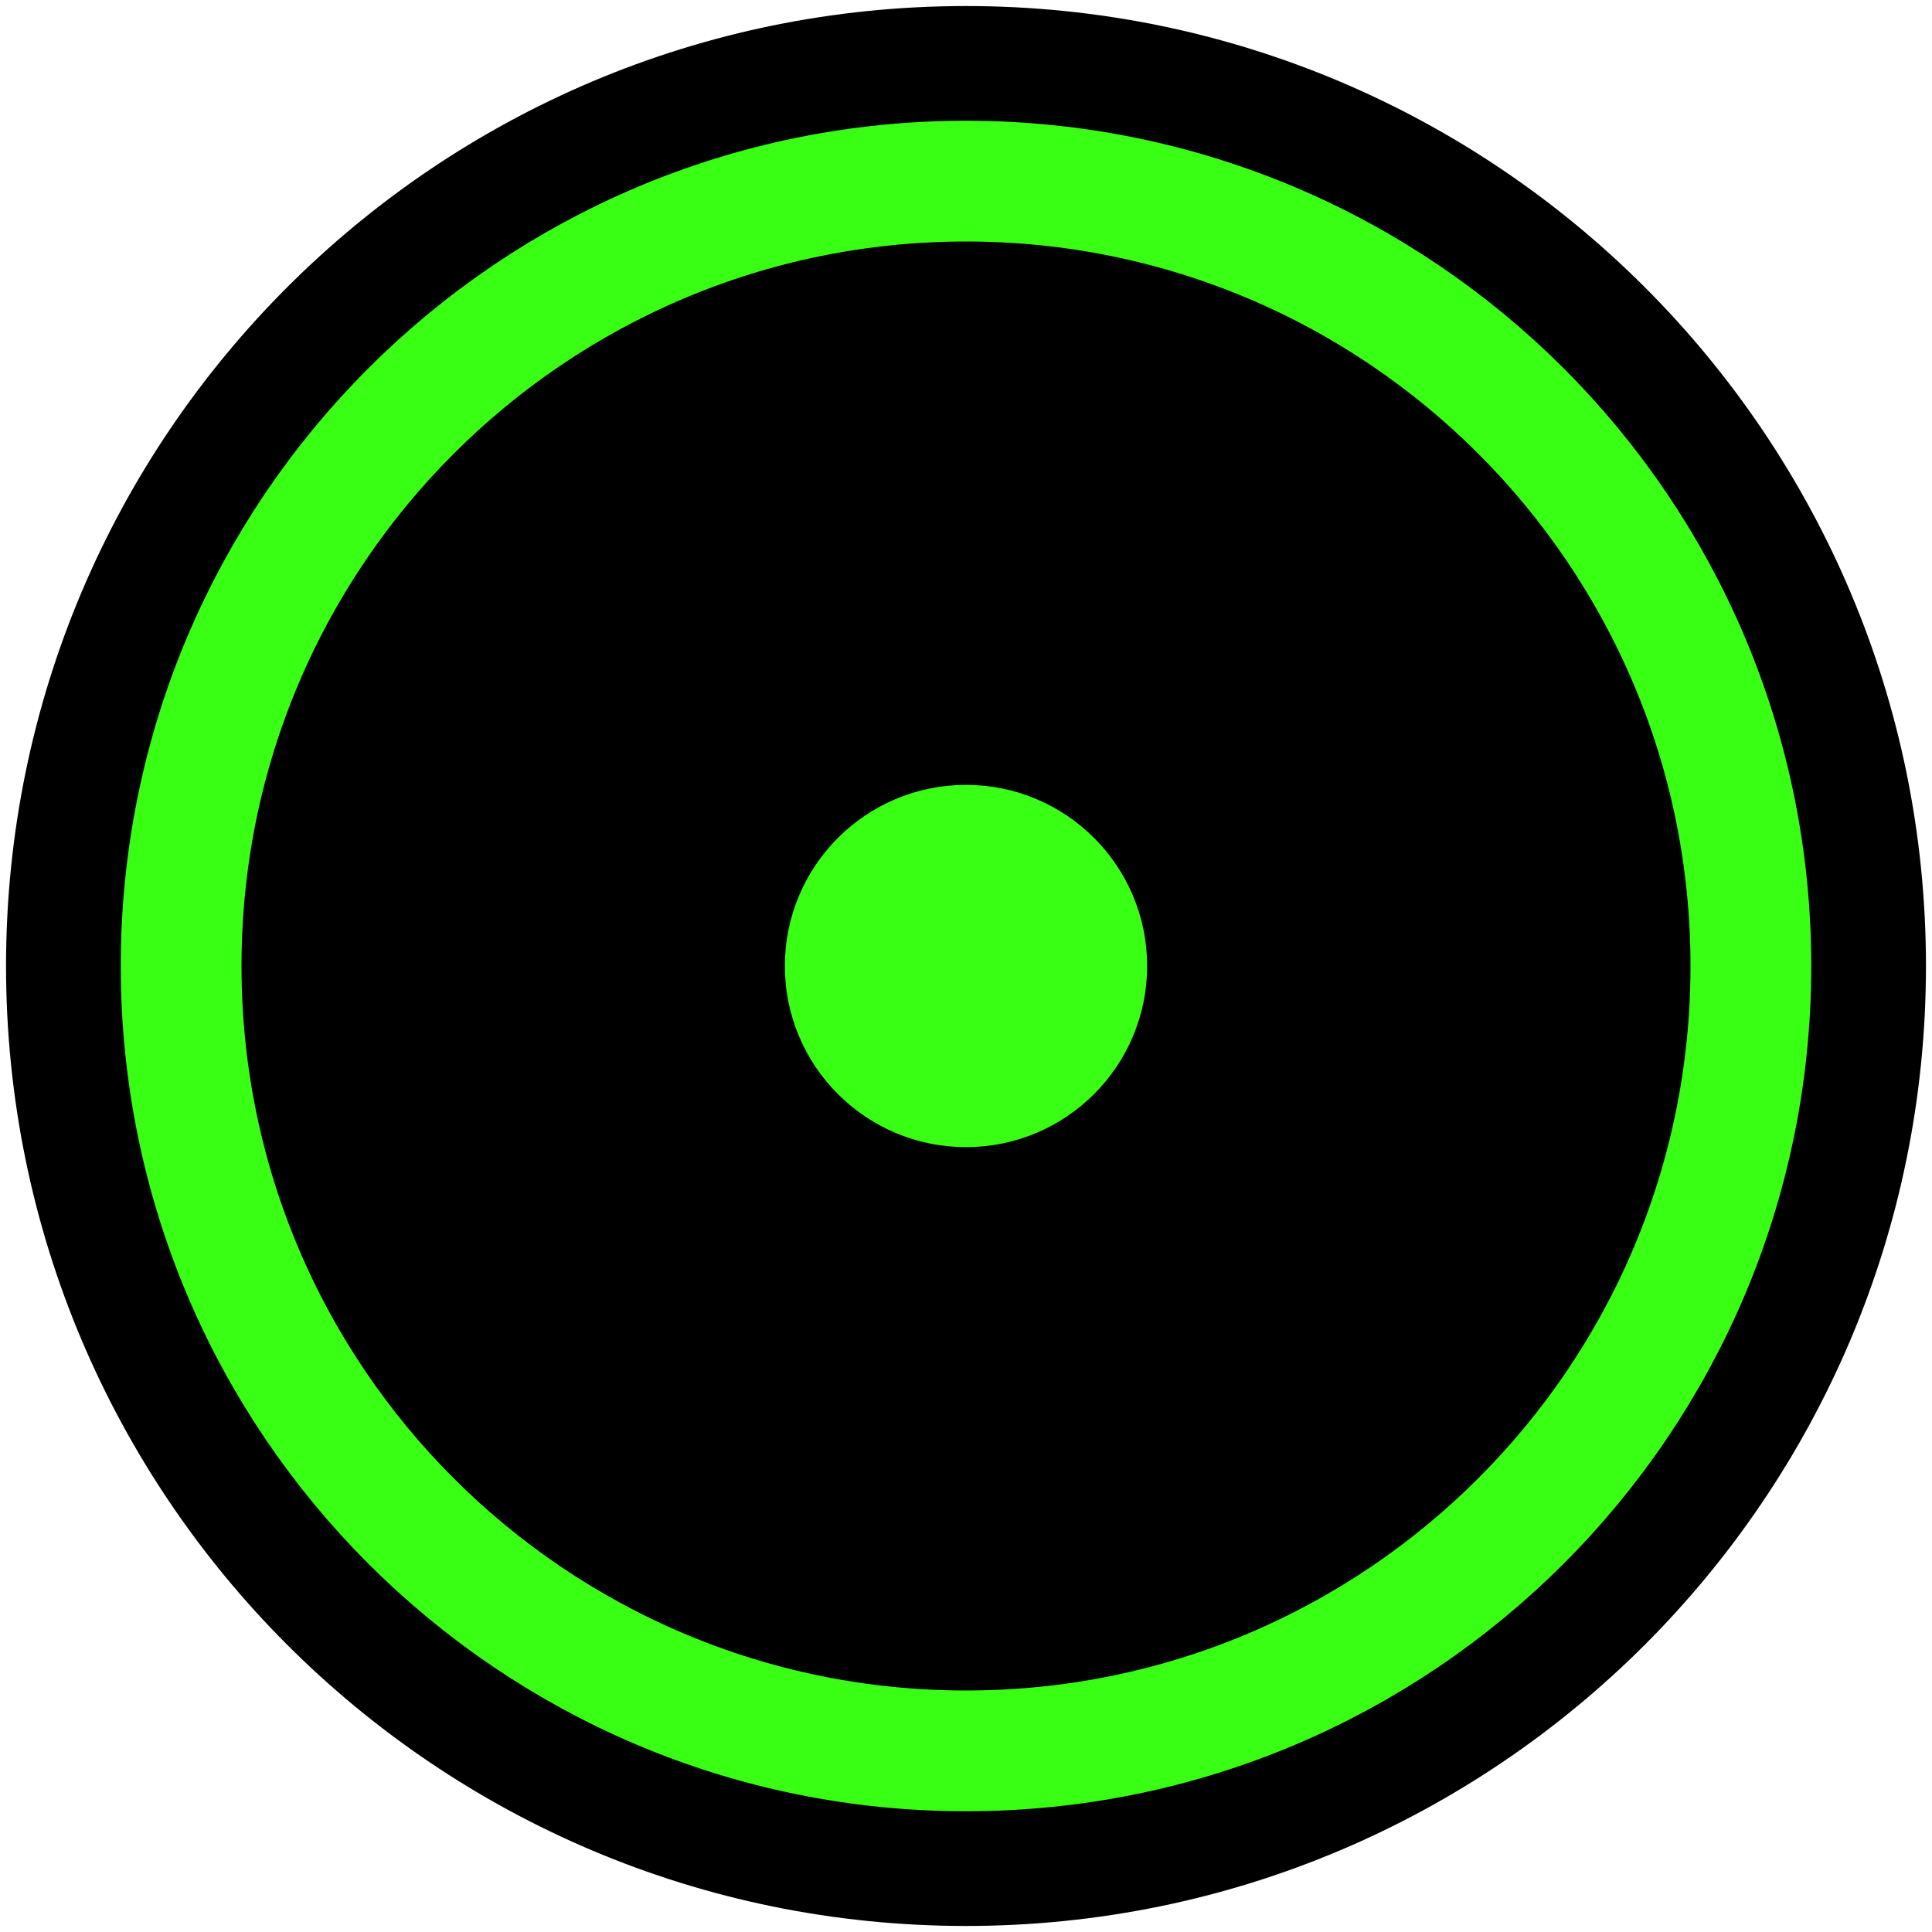
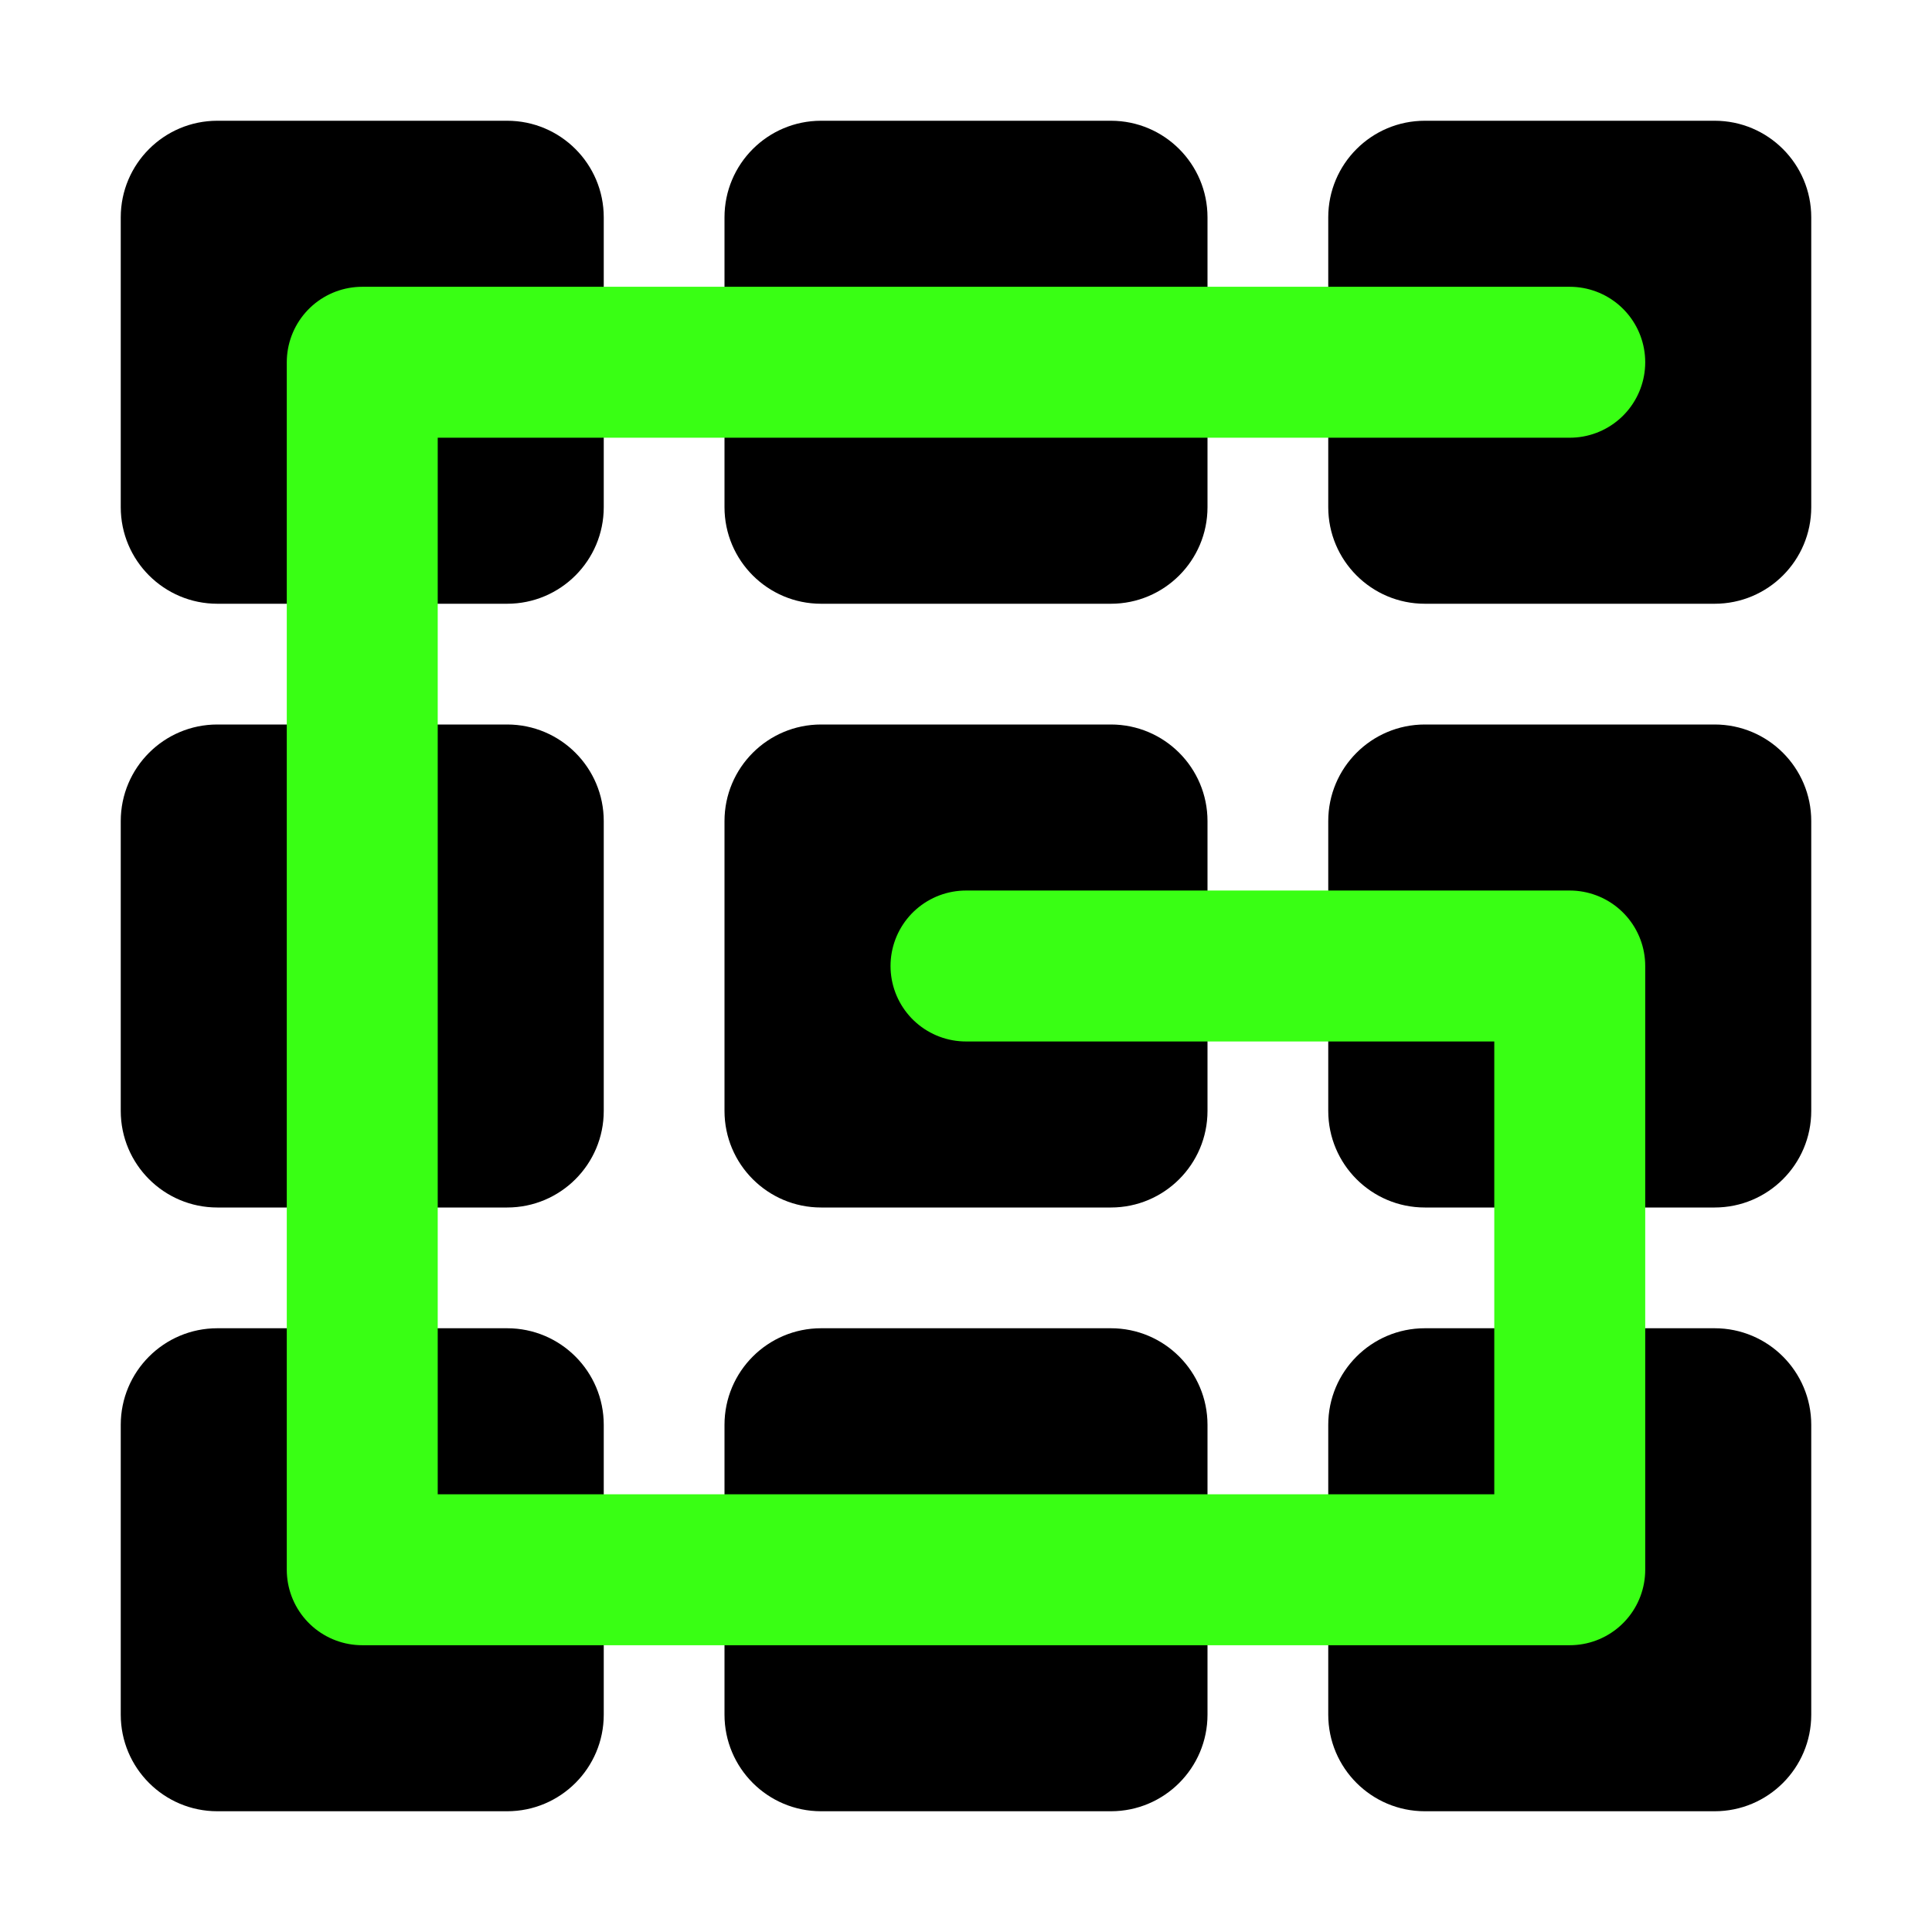
<svg xmlns="http://www.w3.org/2000/svg" viewBox="0 0 16 16">
-   <circle cx="8" cy="8" r="7.95" fill="#000" />
-   <circle cx="8" cy="8" r="6.5" fill="none" stroke="#39ff14" stroke-width="1" />
-   <circle cx="8" cy="8" r="1.5" fill="#39ff14" />
+   <g fill="#000">
+     <rect x="1" y="1" width="4" height="4" rx="0.8" />
+     <rect x="6" y="1" width="4" height="4" rx="0.8" />
+     <rect x="11" y="1" width="4" height="4" rx="0.8" />
+     <rect x="1" y="6" width="4" height="4" rx="0.8" />
+     <rect x="6" y="6" width="4" height="4" rx="0.8" />
+     <rect x="11" y="6" width="4" height="4" rx="0.8" />
+     <rect x="1" y="11" width="4" height="4" rx="0.8" />
+     <rect x="6" y="11" width="4" height="4" rx="0.8" />
+     <rect x="11" y="11" width="4" height="4" rx="0.8" />
+   </g>
+   <path d="M13 3H3V13H13V8H8" fill="none" stroke="#39ff14" stroke-linecap="round" stroke-linejoin="round" stroke-width="1.25" />
</svg>
